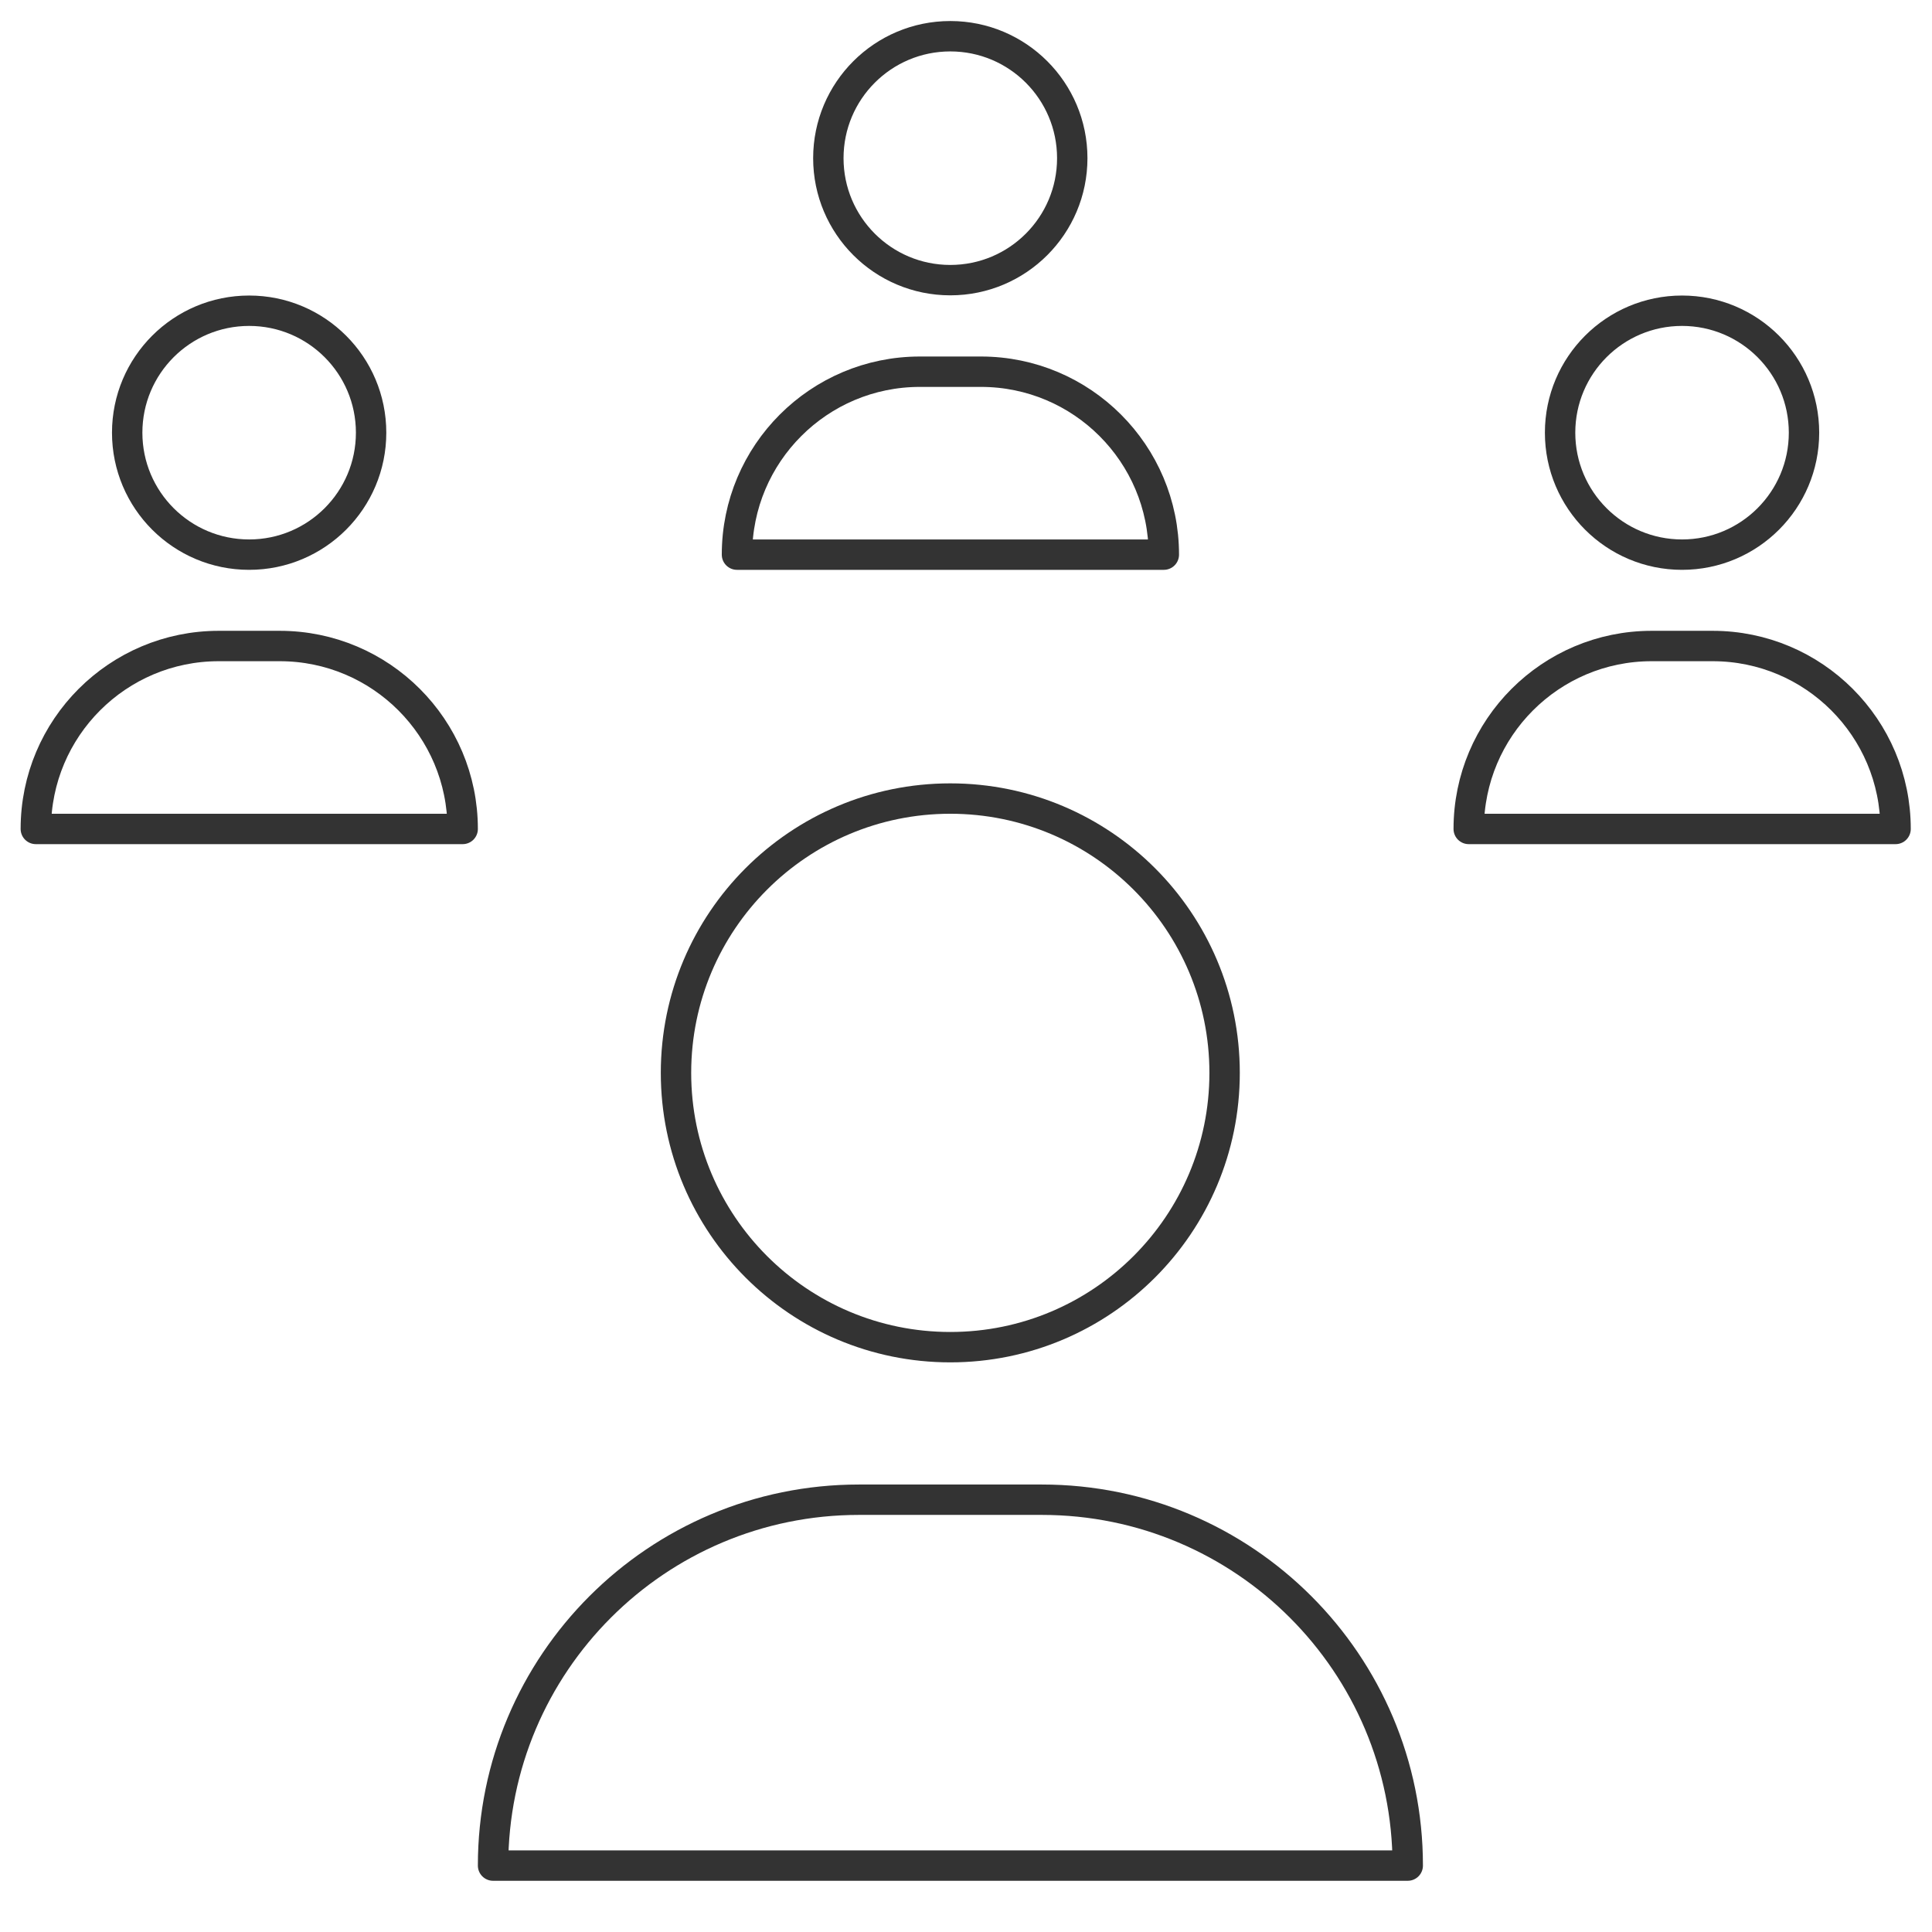
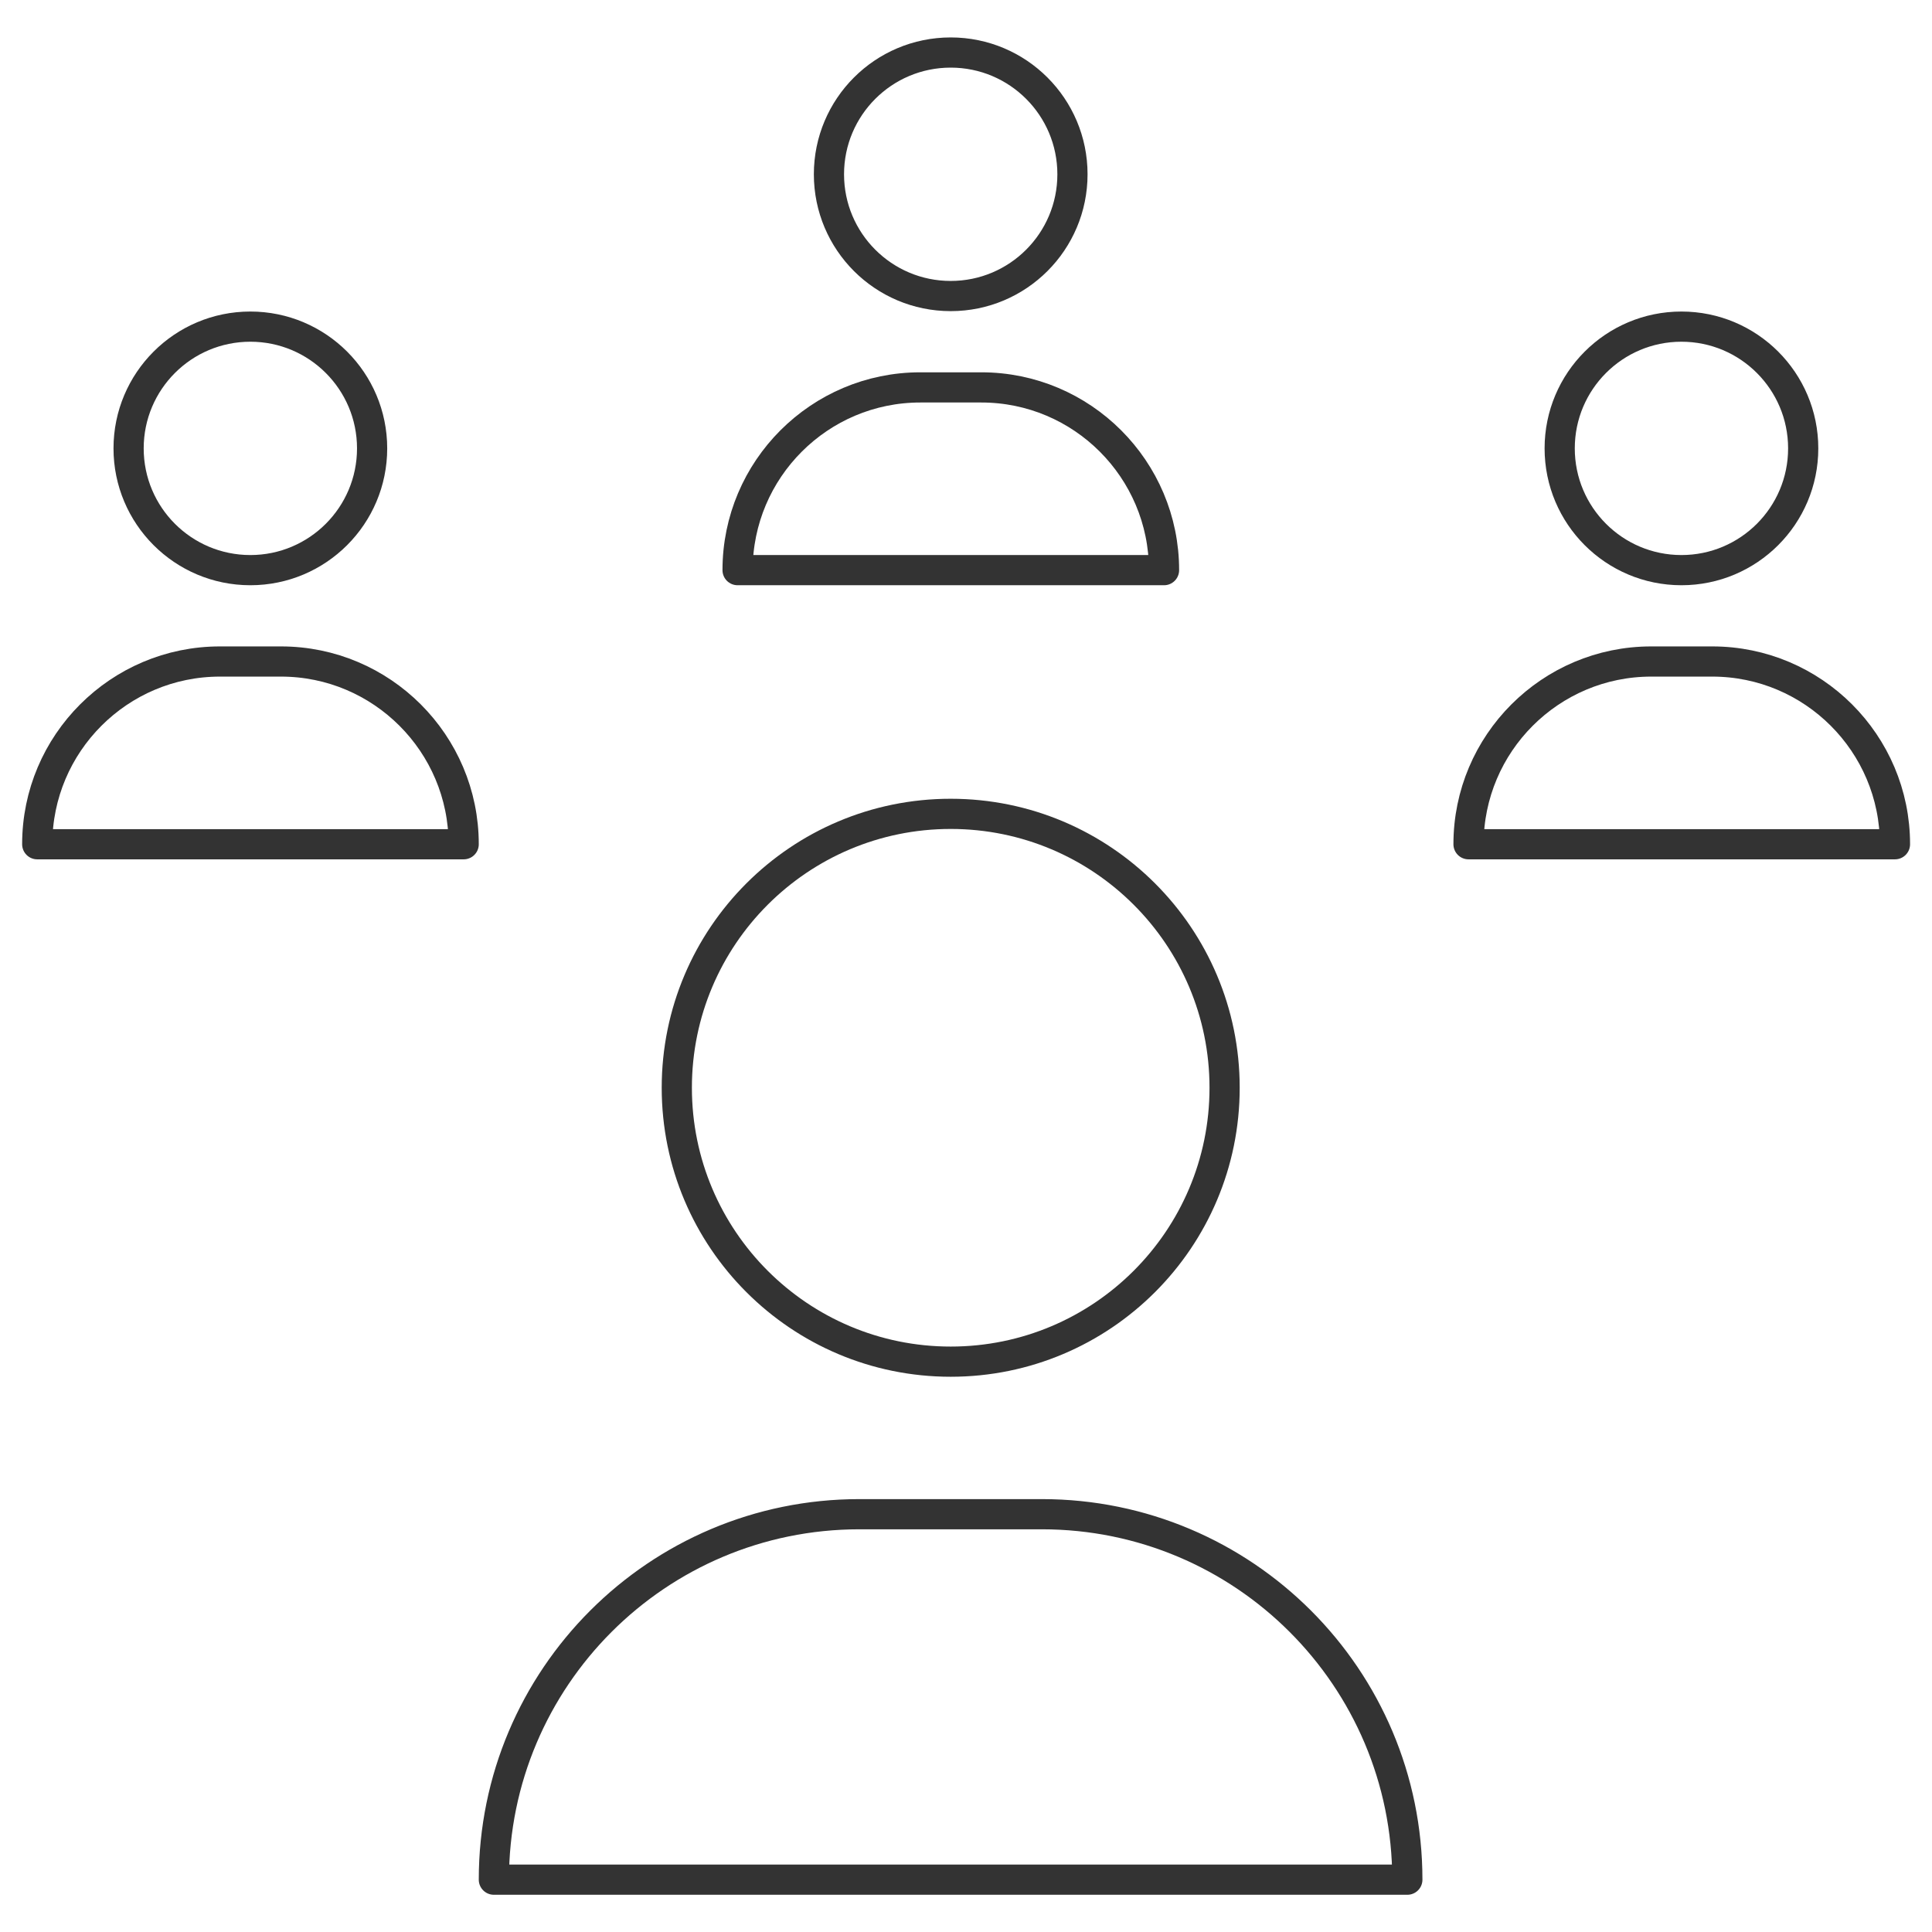
<svg xmlns="http://www.w3.org/2000/svg" id="Layer_1" data-name="Layer 1" viewBox="0 0 96 96">
  <defs>
    <style>
      .cls-1 {
        fill: none;
        stroke: #333;
        stroke-linecap: round;
        stroke-linejoin: round;
-         stroke-width: 1.51px;
+         stroke-width: 1.5px;
      }
    </style>
  </defs>
-   <path class="cls-1" d="M57.83,27.56h-21.21c0-5.02,4.07-9.09,9.09-9.09h3.03c5.02,0,9.09,4.07,9.09,9.09h0Z" />
-   <circle class="cls-1" cx="47.22" cy="7.86" r="6.06" />
-   <path class="cls-1" d="M22.99,41.19H1.78c0-5.02,4.07-9.09,9.09-9.09h3.03c5.02,0,9.09,4.07,9.09,9.09h0Z" />
-   <circle class="cls-1" cx="12.38" cy="21.5" r="6.06" />
-   <path class="cls-1" d="M94.19,41.19h-21.21c0-5.02,4.07-9.09,9.09-9.09h3.03c5.02,0,9.09,4.07,9.09,9.09h0Z" />
-   <circle class="cls-1" cx="83.58" cy="21.5" r="6.06" />
-   <circle class="cls-1" cx="47.22" cy="53.31" r="13.63" />
-   <path class="cls-1" d="M51.77,74.52h-9.09c-10.04,0-18.18,8.14-18.18,18.18h45.45c0-10.04-8.14-18.18-18.18-18.18Z" />
+   <path class="cls-1" d="M57.83,28.33h-21.18c0-5.01,4.07-9.08,9.08-9.08h3.03c5.01,0,9.08,4.07,9.08,9.08h0Z" />
+   <circle class="cls-1" cx="47.24" cy="8.66" r="6.05" />
+   <path class="cls-1" d="M23.04,41.95H1.85c0-5.01,4.07-9.08,9.08-9.08h3.03c5.01,0,9.08,4.07,9.08,9.08h0Z" />
+   <circle class="cls-1" cx="12.44" cy="22.28" r="6.05" />
+   <path class="cls-1" d="M94.15,41.95h-21.18c0-5.01,4.07-9.08,9.08-9.08h3.03c5.01,0,9.08,4.07,9.08,9.08h0Z" />
+   <circle class="cls-1" cx="83.55" cy="22.28" r="6.05" />
+   <circle class="cls-1" cx="47.24" cy="54.05" r="13.61" />
+   <path class="cls-1" d="M51.78,75.24h-9.08c-10.03,0-18.16,8.13-18.16,18.16h45.39c0-10.03-8.13-18.16-18.16-18.16Z" />
</svg>
